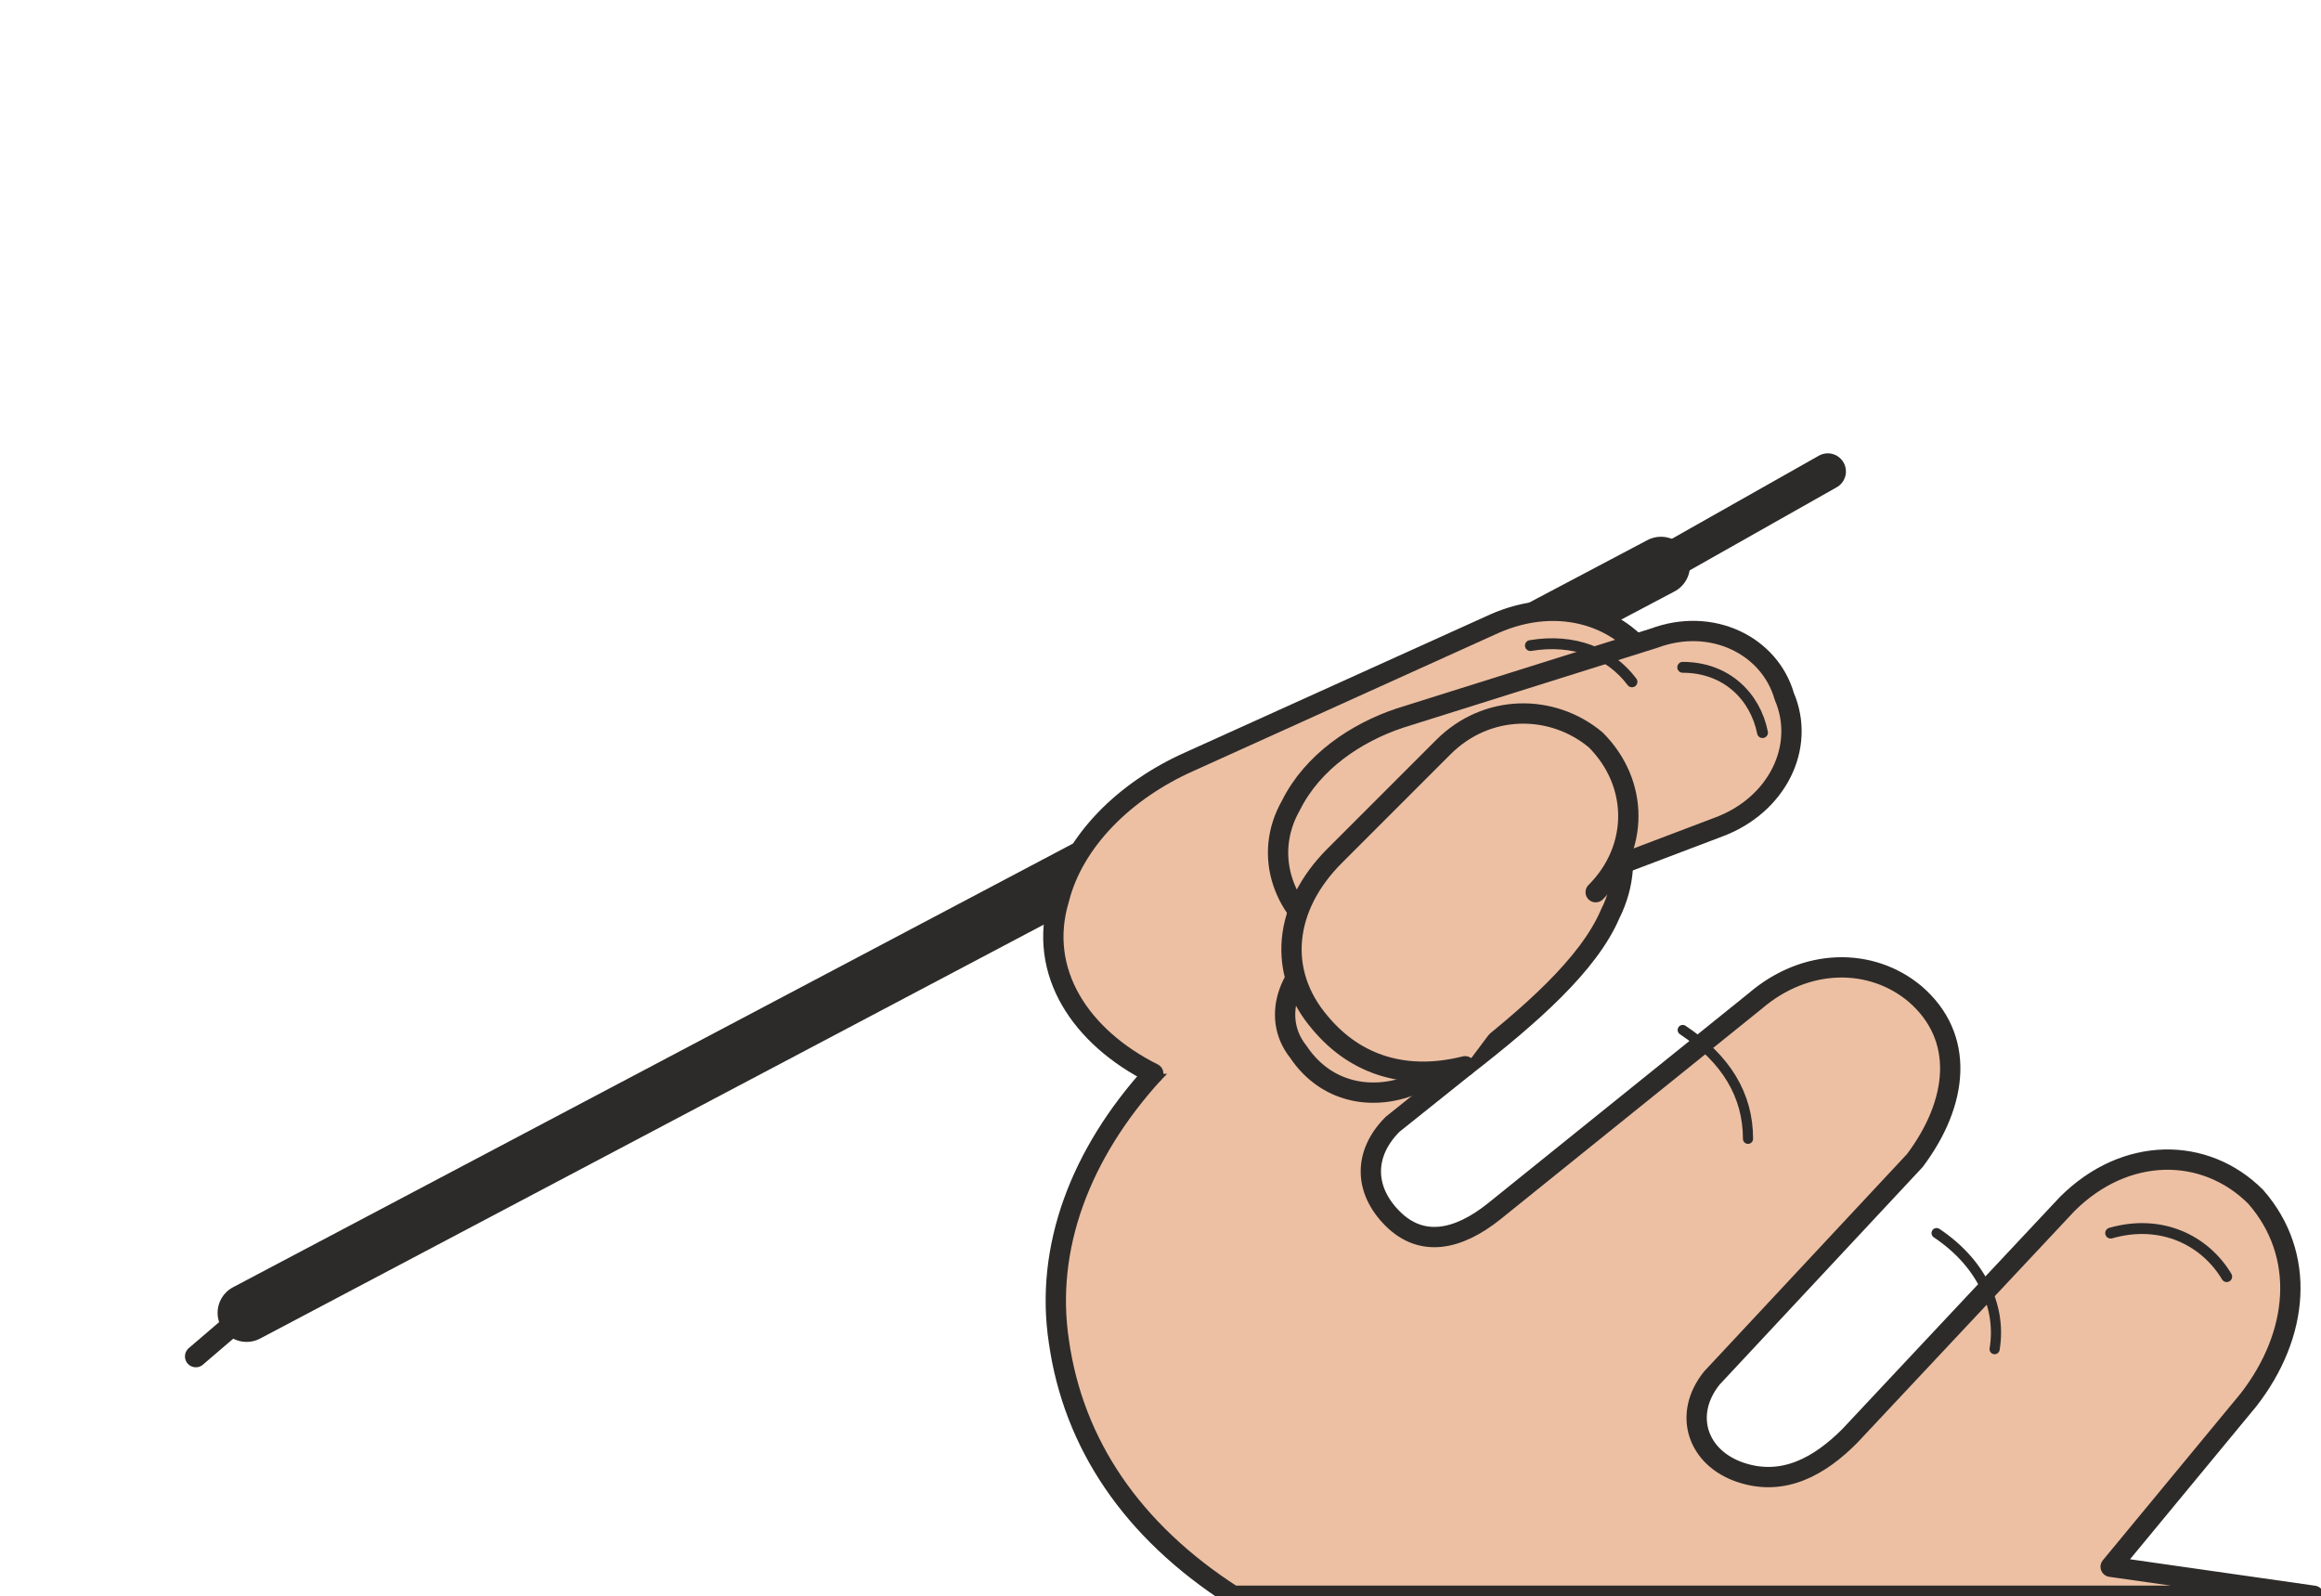
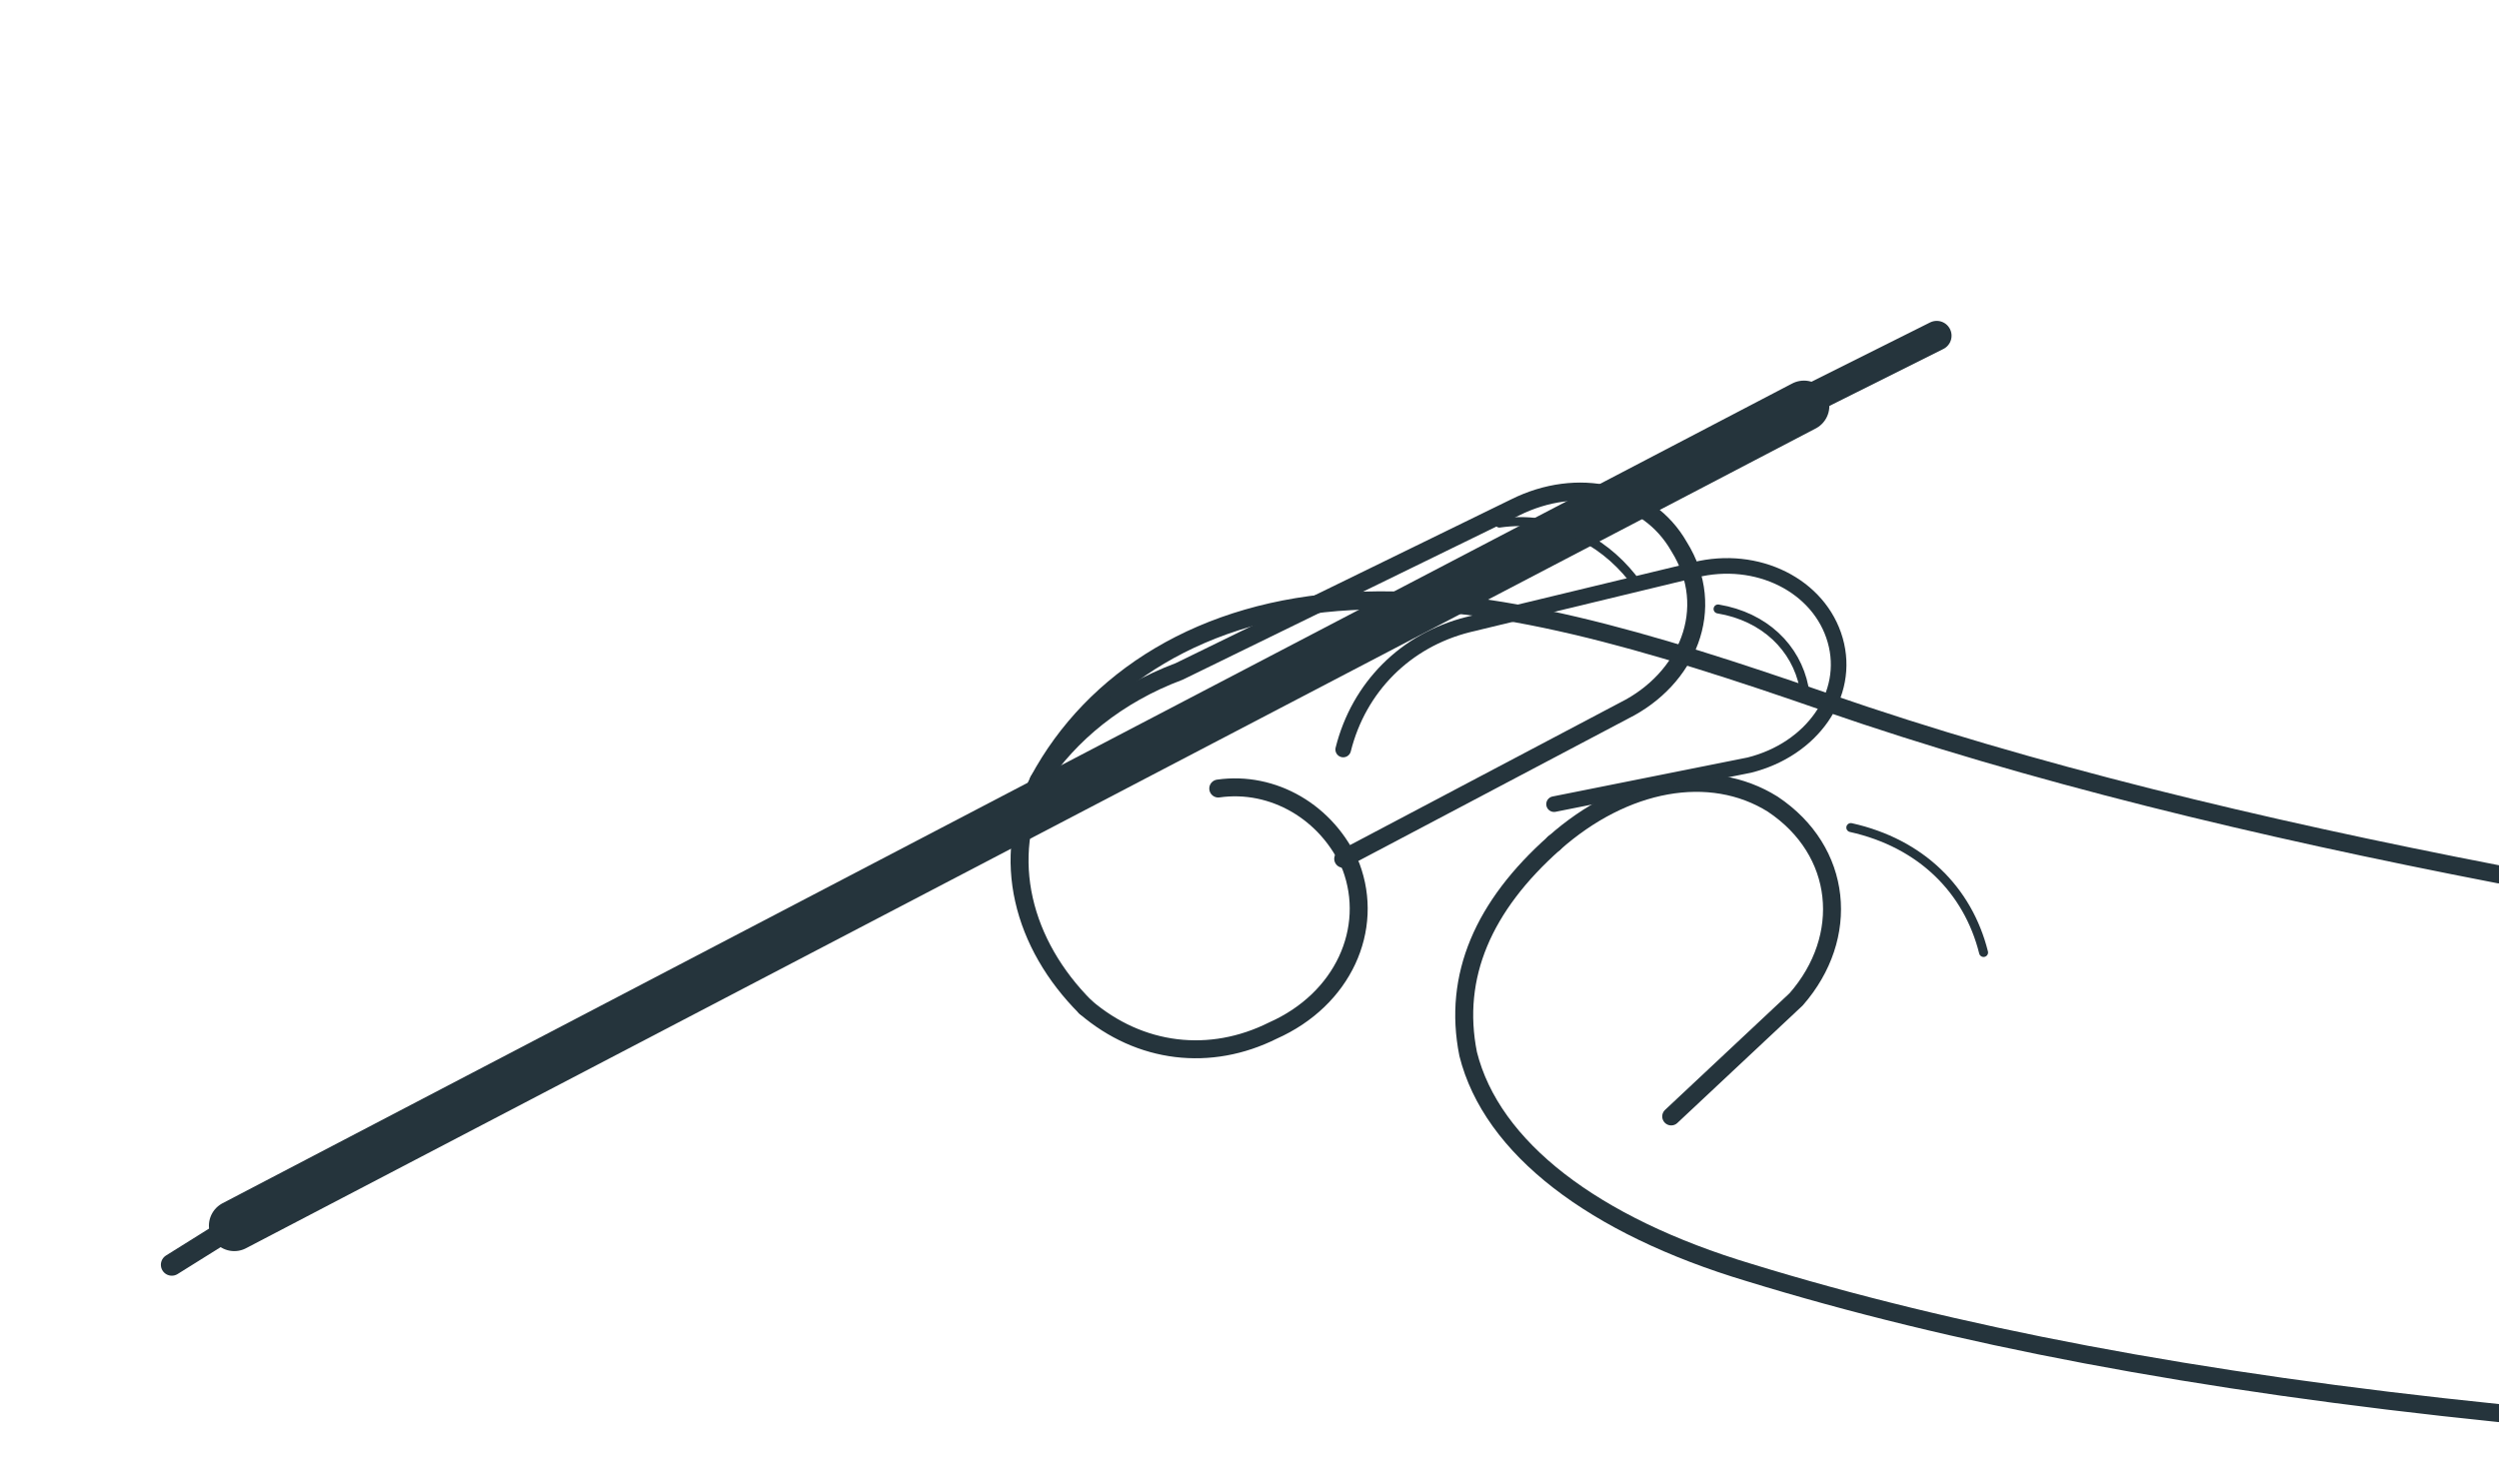
- <svg xmlns="http://www.w3.org/2000/svg" viewBox="0 0 320 220">
-   <g stroke="#2d2b2a" stroke-linecap="round" stroke-linejoin="round">
-     <path d="M34 181 L229 78" fill="none" stroke-width="8" />
-     <path d="M229 78 L252 65" fill="none" stroke-width="5" />
-     <path d="M34 181 L27 187" fill="none" stroke-width="3" />
-     <path d="M319 220 L170 220 C156 211 148 199 146 185 C144 172 149 159 159 148 L190 116 C198 108 207 103 215 106 C223 109 226 118 222 126 C219 133 211 140 202 147 L192 155 C188 159 188 164 192 168 C196 172 201 171 206 167 L242 138 C249 132 258 132 264 137 C271 143 270 152 264 160 L236 190 C232 195 234 201 240 203 C246 205 251 202 255 198 L285 166 C293 158 304 158 311 165 C318 173 317 184 310 193 L291 216 Z" fill="#edc0a3" stroke-width="2.8" />
-     <path d="M159 148 C149 143 143 134 146 124 C148 116 155 109 164 105 L206 86 C215 82 224 85 228 92 C232 100 228 108 220 112 L184 130 C178 133 175 140 179 145 C183 151 190 152 196 149" fill="#edc0a3" stroke-width="2.8" />
-     <path d="M184 130 C177 126 174 118 178 111 C181 105 187 101 193 99 L228 88 C236 85 244 89 246 96 C249 103 245 111 237 114 L208 125" fill="#edc0a3" stroke-width="2.8" />
-     <path d="M202 147 C194 149 187 147 182 141 C176 134 177 125 184 118 L199 103 C205 97 214 97 220 102 C226 108 226 117 220 123" fill="#edc0a3" stroke-width="2.8" />
-     <path d="M211 89 C217 88 222 90 225 94" fill="none" stroke-width="1.5" />
-     <path d="M232 92 C238 92 242 96 243 101" fill="none" stroke-width="1.5" />
-     <path d="M291 170 C298 168 304 171 307 176" fill="none" stroke-width="1.5" />
-     <path d="M232 142 C238 146 241 151 241 157" fill="none" stroke-width="1.4" />
-     <path d="M267 170 C273 174 276 180 275 186" fill="none" stroke-width="1.4" />
+ <svg xmlns="http://www.w3.org/2000/svg" viewBox="0 0 320 190">
+   <g fill="none" stroke="#25343C" stroke-linecap="round" stroke-linejoin="round">
+     <path d="M30 157 L231 52" stroke-width="6.5" />
+     <path d="M30 157 L22 162" stroke-width="2.8" />
+     <path d="M230 52 L248 43" stroke-width="3.8" />
+     <path d="M320 181 C281 177 250 171 224 163 C204 157 191 147 188 135 C186 125 190 116 199 108" stroke-width="2.3" />
+     <path d="M199 108 C208 100 219 98 227 103 C236 109 237 120 230 128 L214 143" stroke-width="2.3" />
+     <path d="M320 112 C289 106 260 99 234 90 C211 82 191 76 173 77 C154 78 140 87 133 100 C128 110 131 121 139 129" stroke-width="2.3" />
+     <path d="M139 129 C146 135 155 136 163 132 C172 128 176 119 173 111 C170 104 163 100 156 101" stroke-width="2.3" />
+     <path d="M133 100 C137 94 143 89 151 86 L194 65 C202 61 211 63 215 70 C220 78 216 87 208 91 L172 110" stroke-width="2.3" />
+     <path d="M172 96 C174 88 180 82 188 80 L217 73 C225 71 233 75 235 82 C237 89 232 96 224 98 L199 103" stroke-width="2.0" />
+     <path d="M192 67 C199 66 205 69 209 74" stroke-width="1.15" />
+     <path d="M220 78 C226 79 230 83 231 88" stroke-width="1.15" />
+     <path d="M237 106 C246 108 252 114 254 122" stroke-width="1.15" />
  </g>
</svg>
